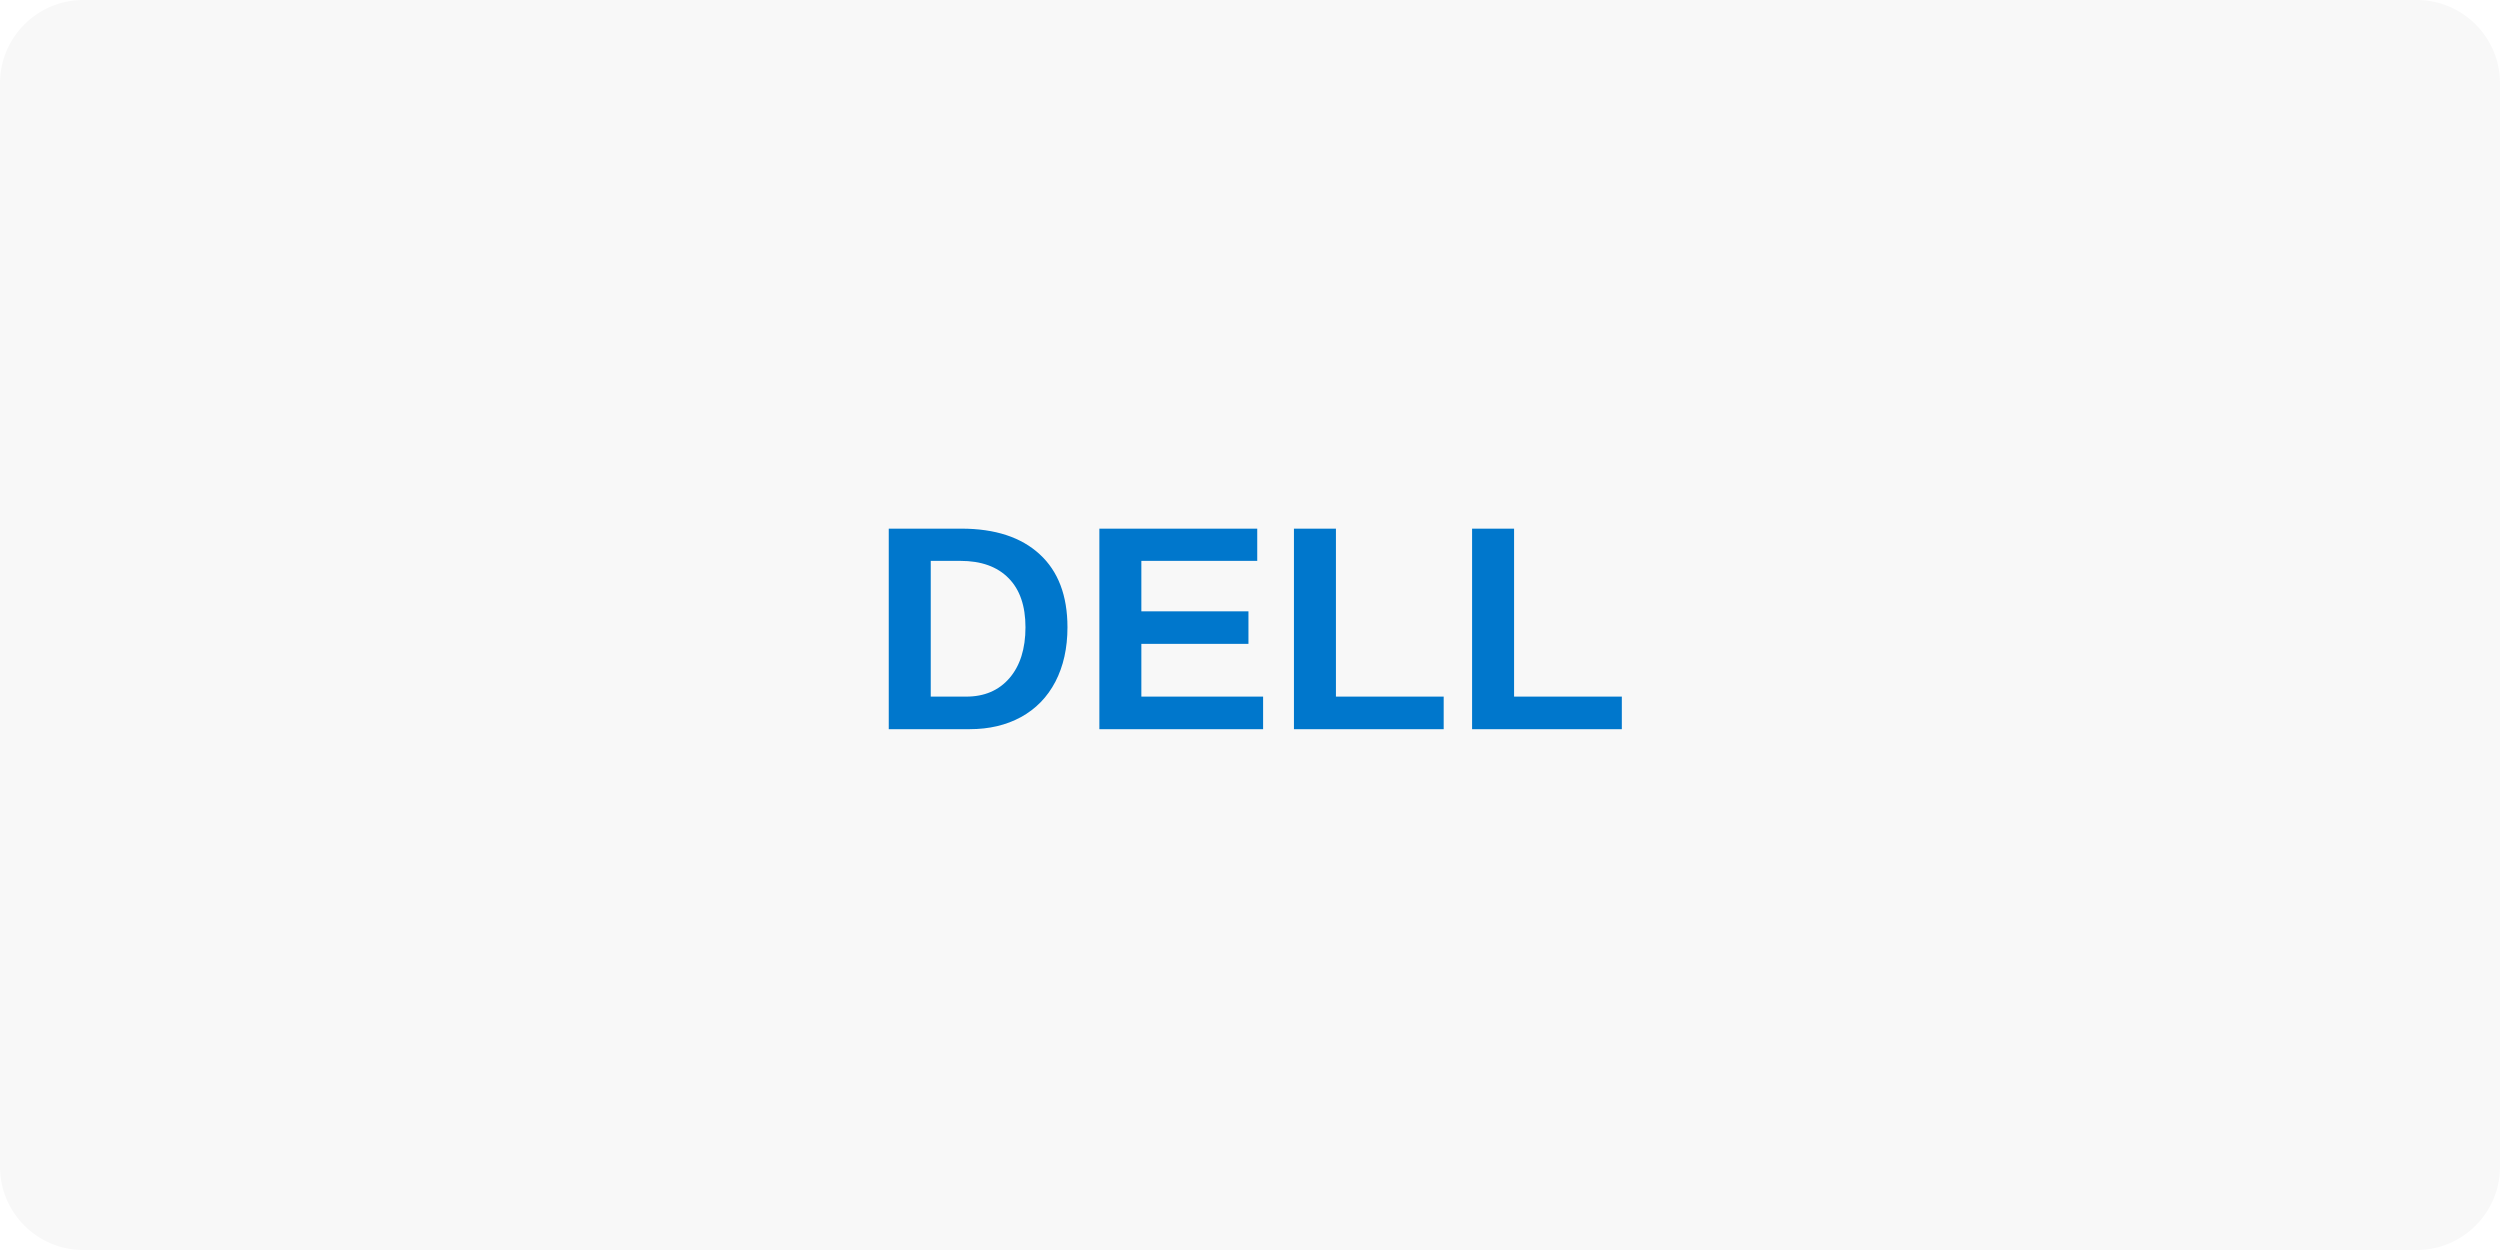
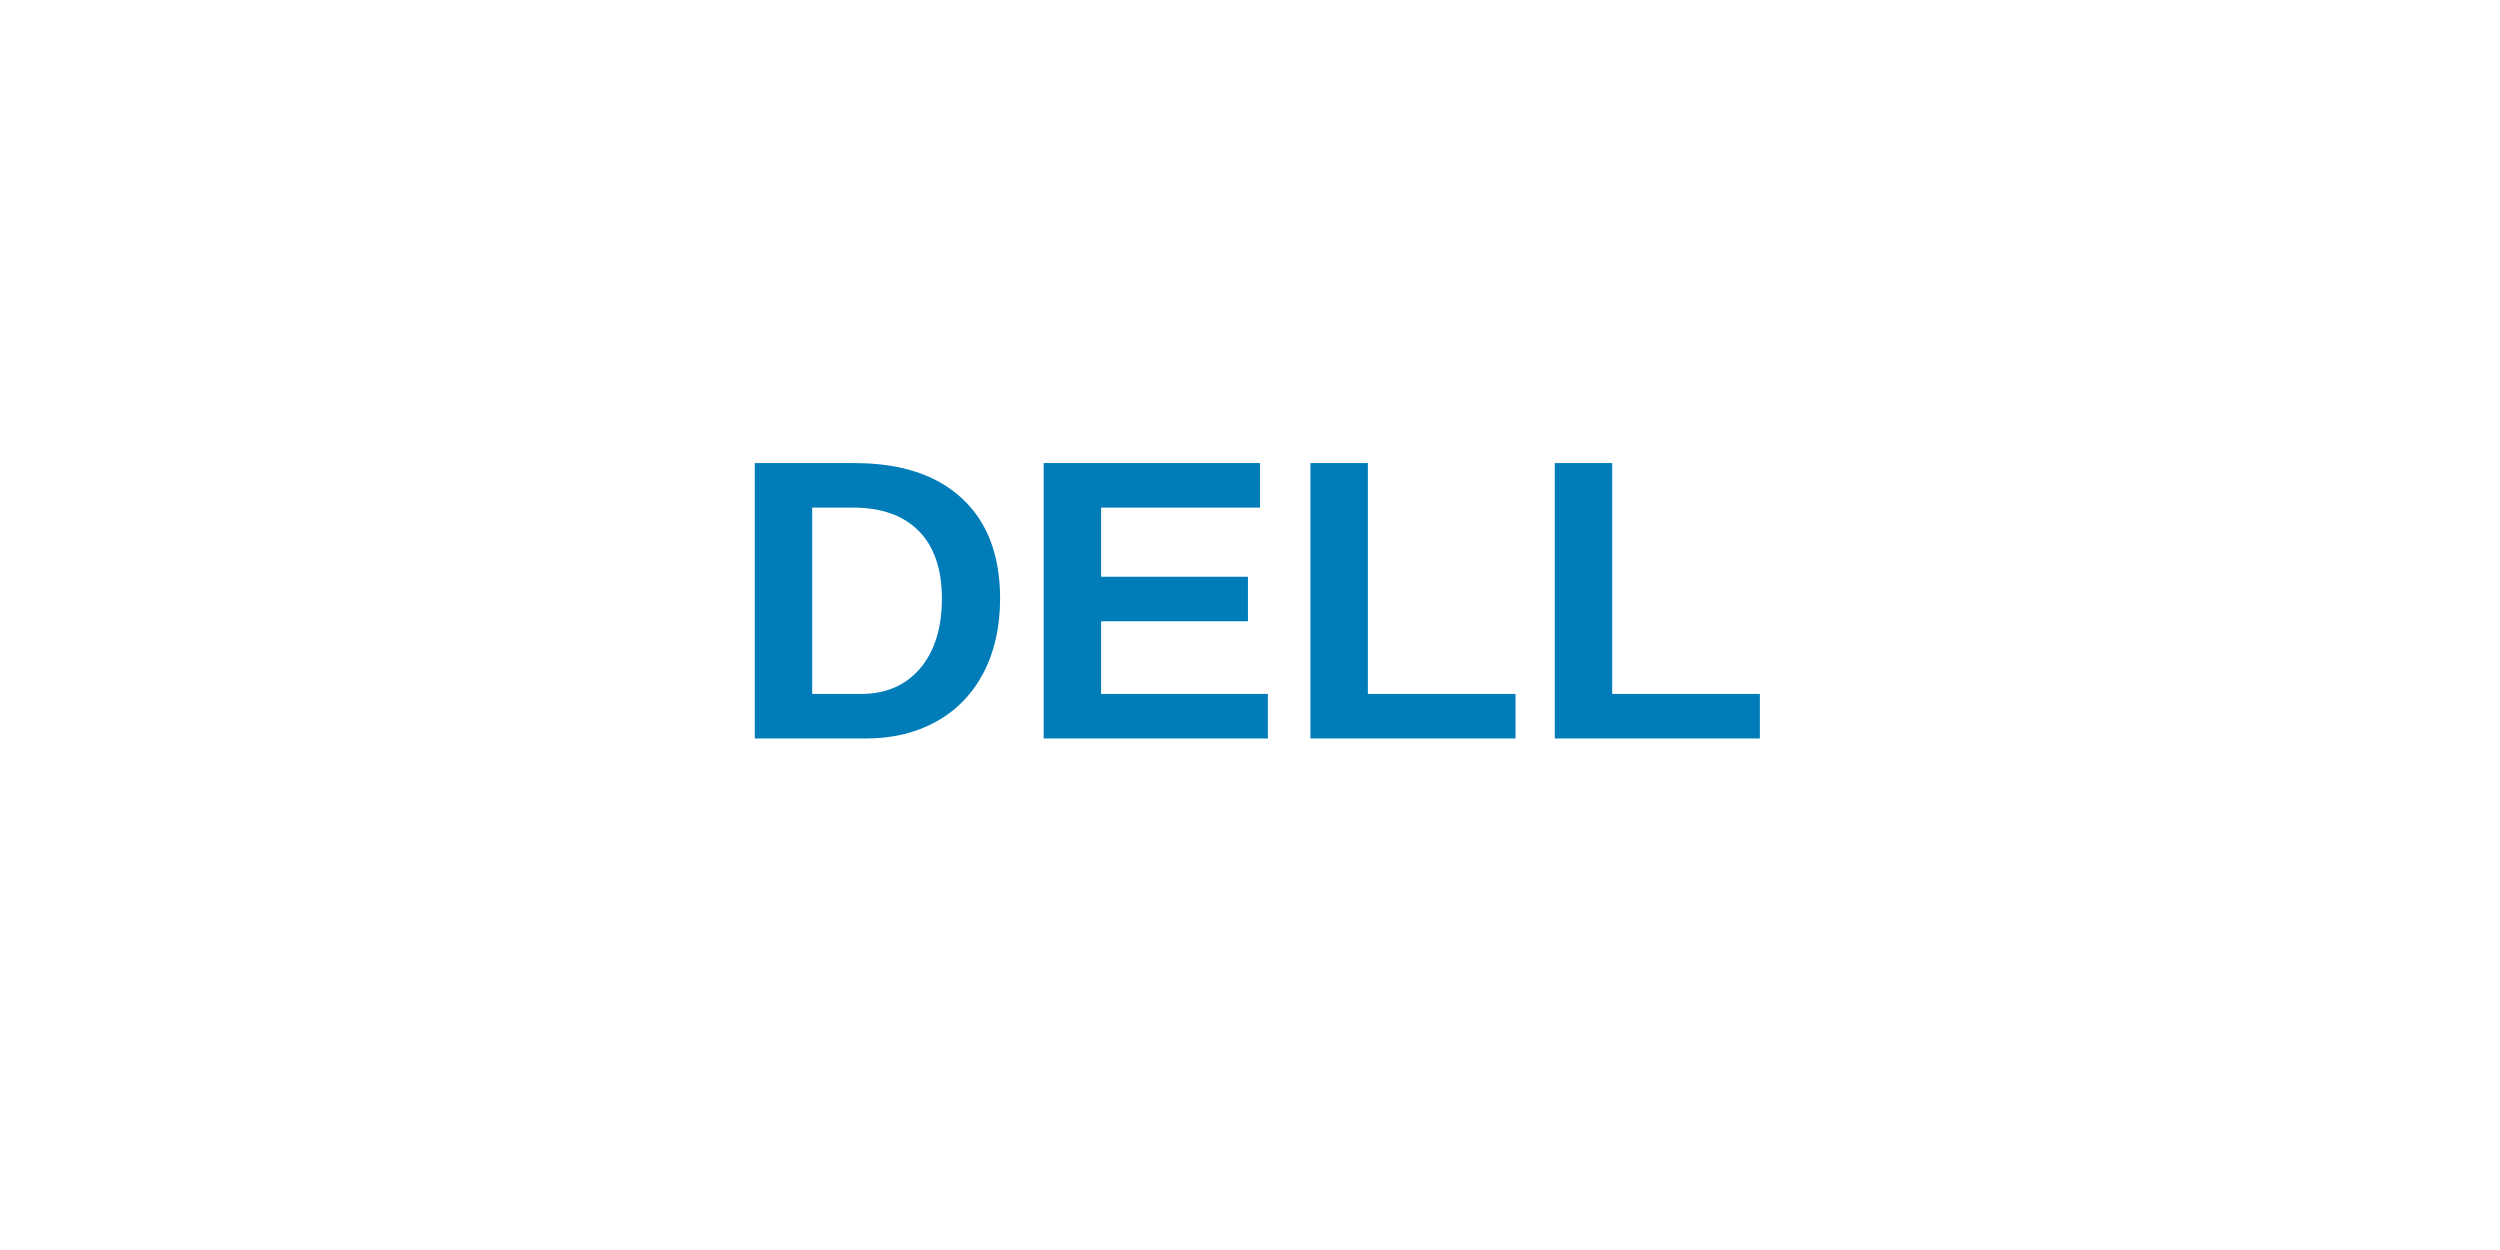
- <svg xmlns="http://www.w3.org/2000/svg" width="120" height="60" viewBox="0 0 120 60">
-   <rect width="120" height="60" fill="#f8f8f8" rx="4" />
-   <text x="60" y="35" font-family="Arial" font-size="14" font-weight="bold" text-anchor="middle" fill="#0077cc">DELL</text>
+ <svg xmlns="http://www.w3.org/2000/svg" viewBox="0 0 100 50">
+   <style>
+     text {
+       font-family: Arial, sans-serif;
+       font-weight: bold;
+       text-anchor: middle;
+       dominant-baseline: middle;
+     }
+   </style>
+   <text x="50" y="25" font-size="16" fill="#007db8">DELL</text>
</svg>
